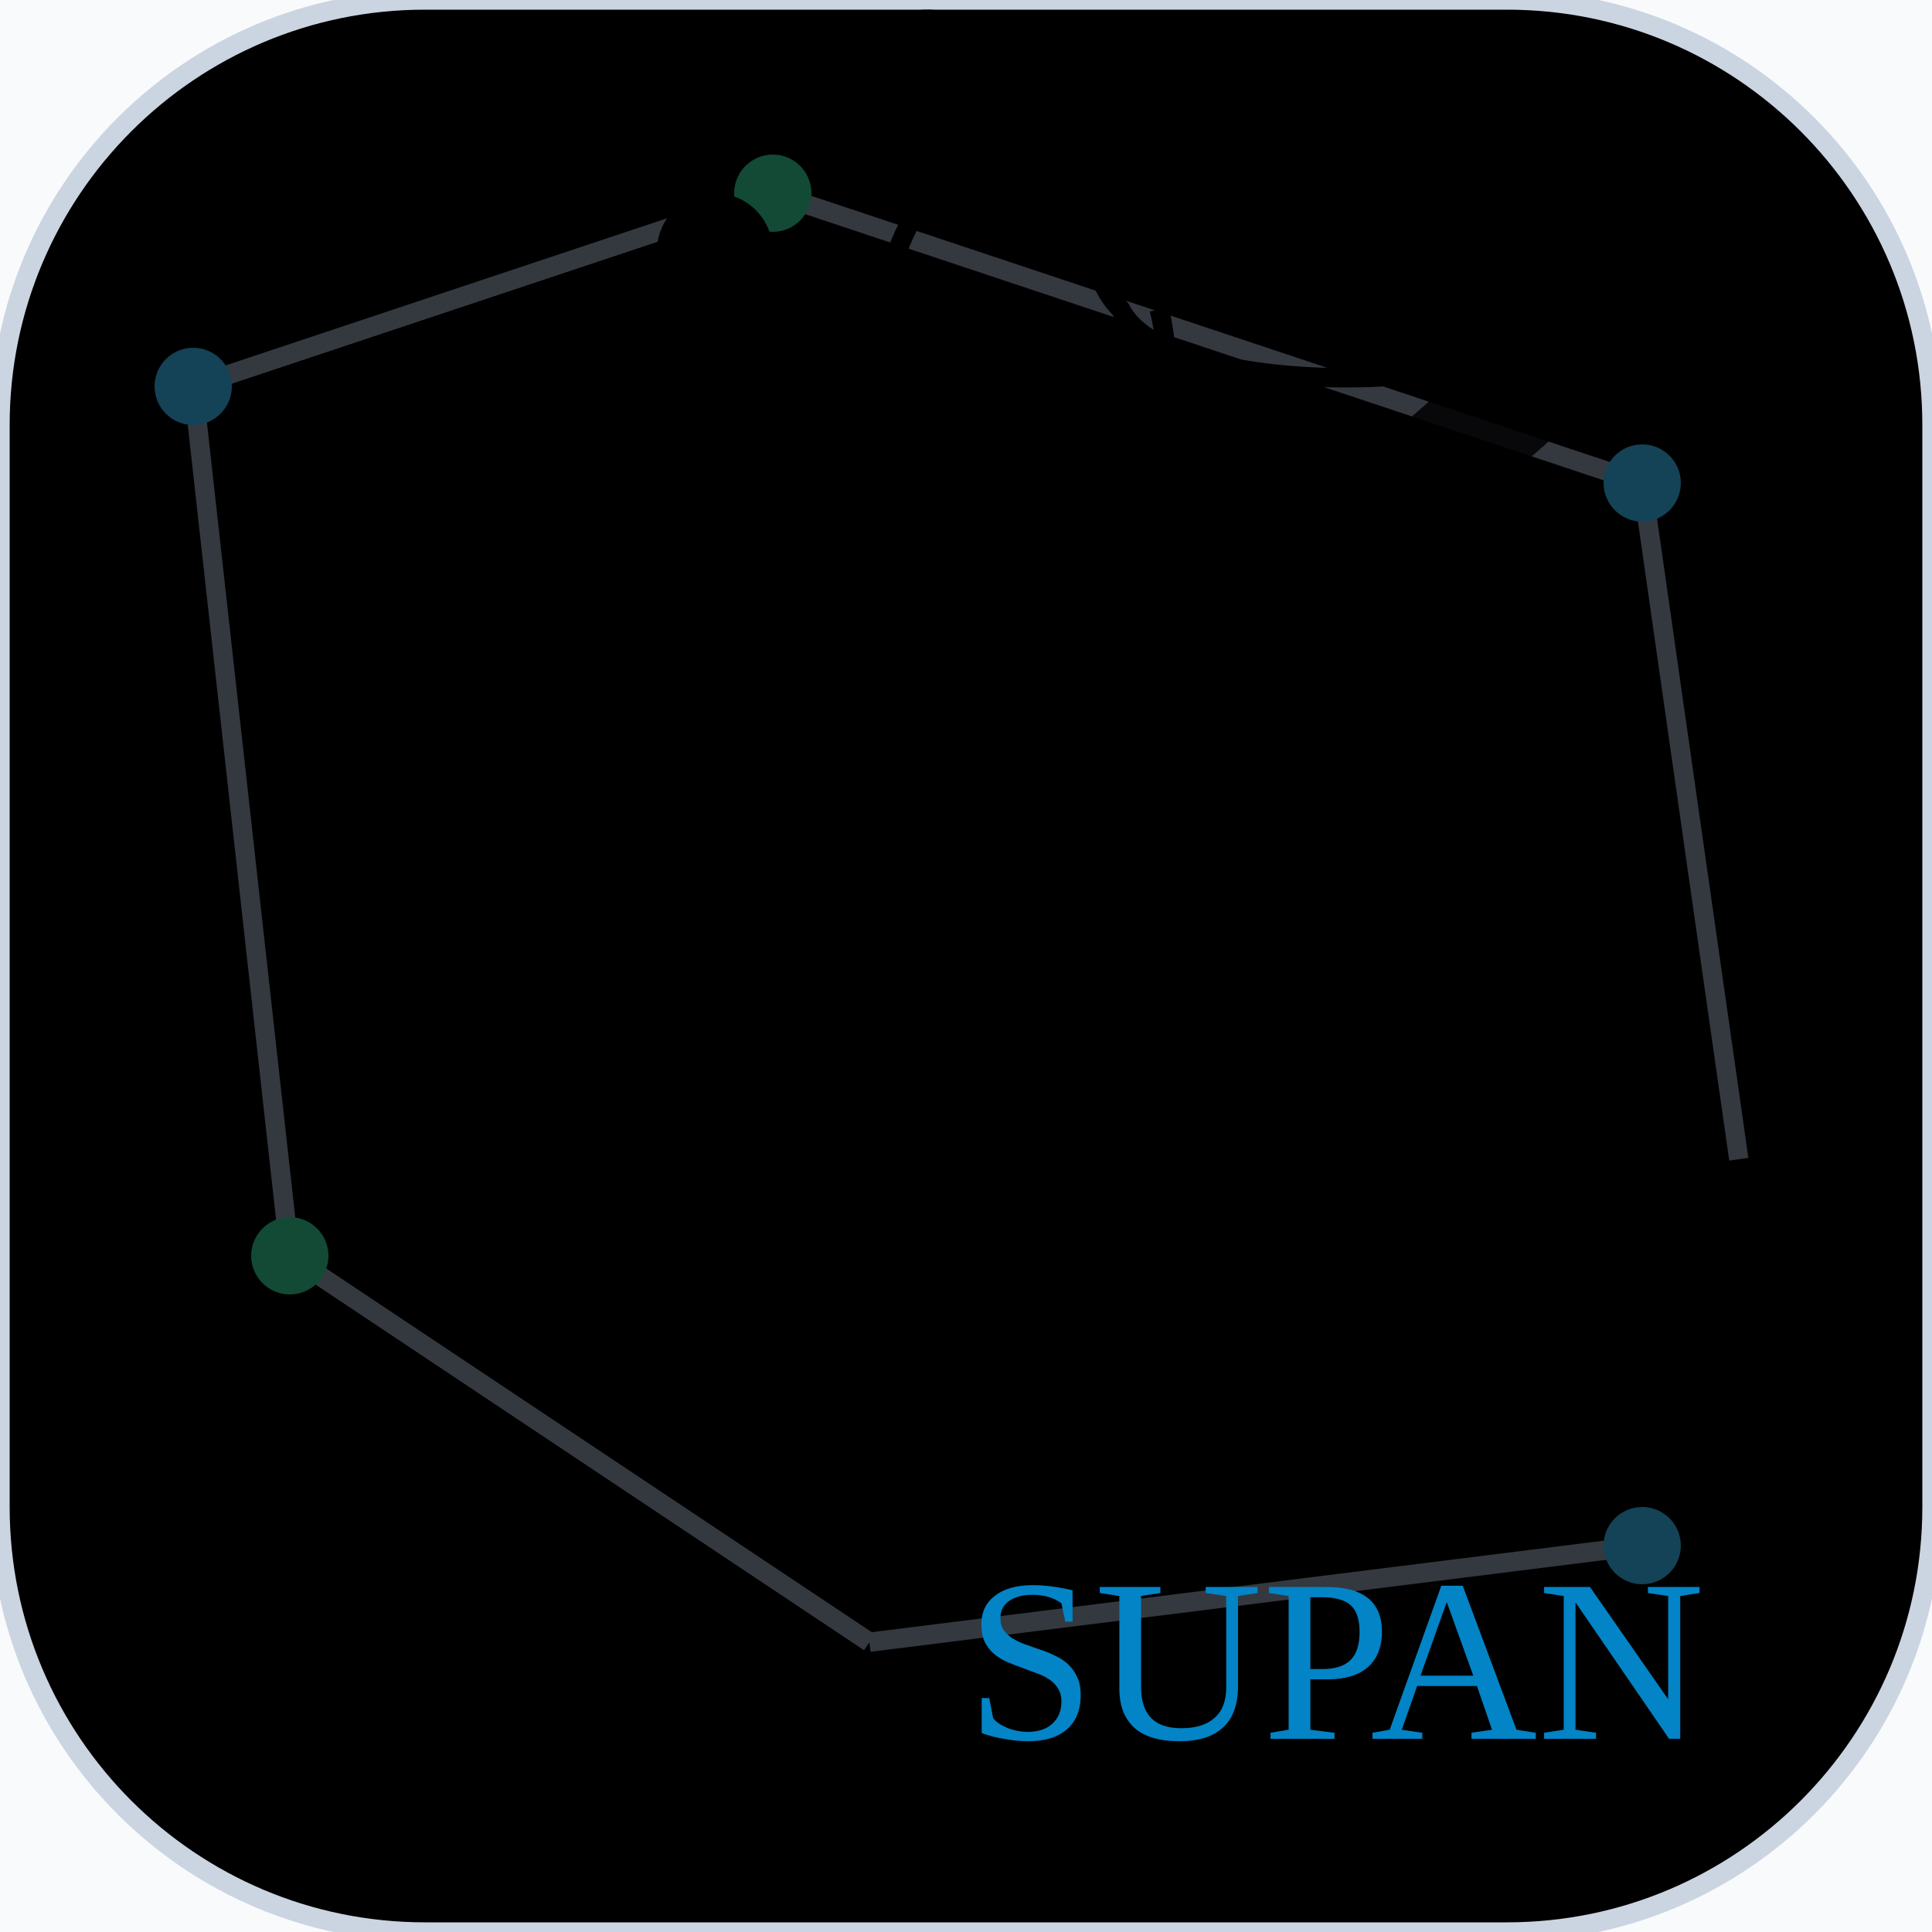
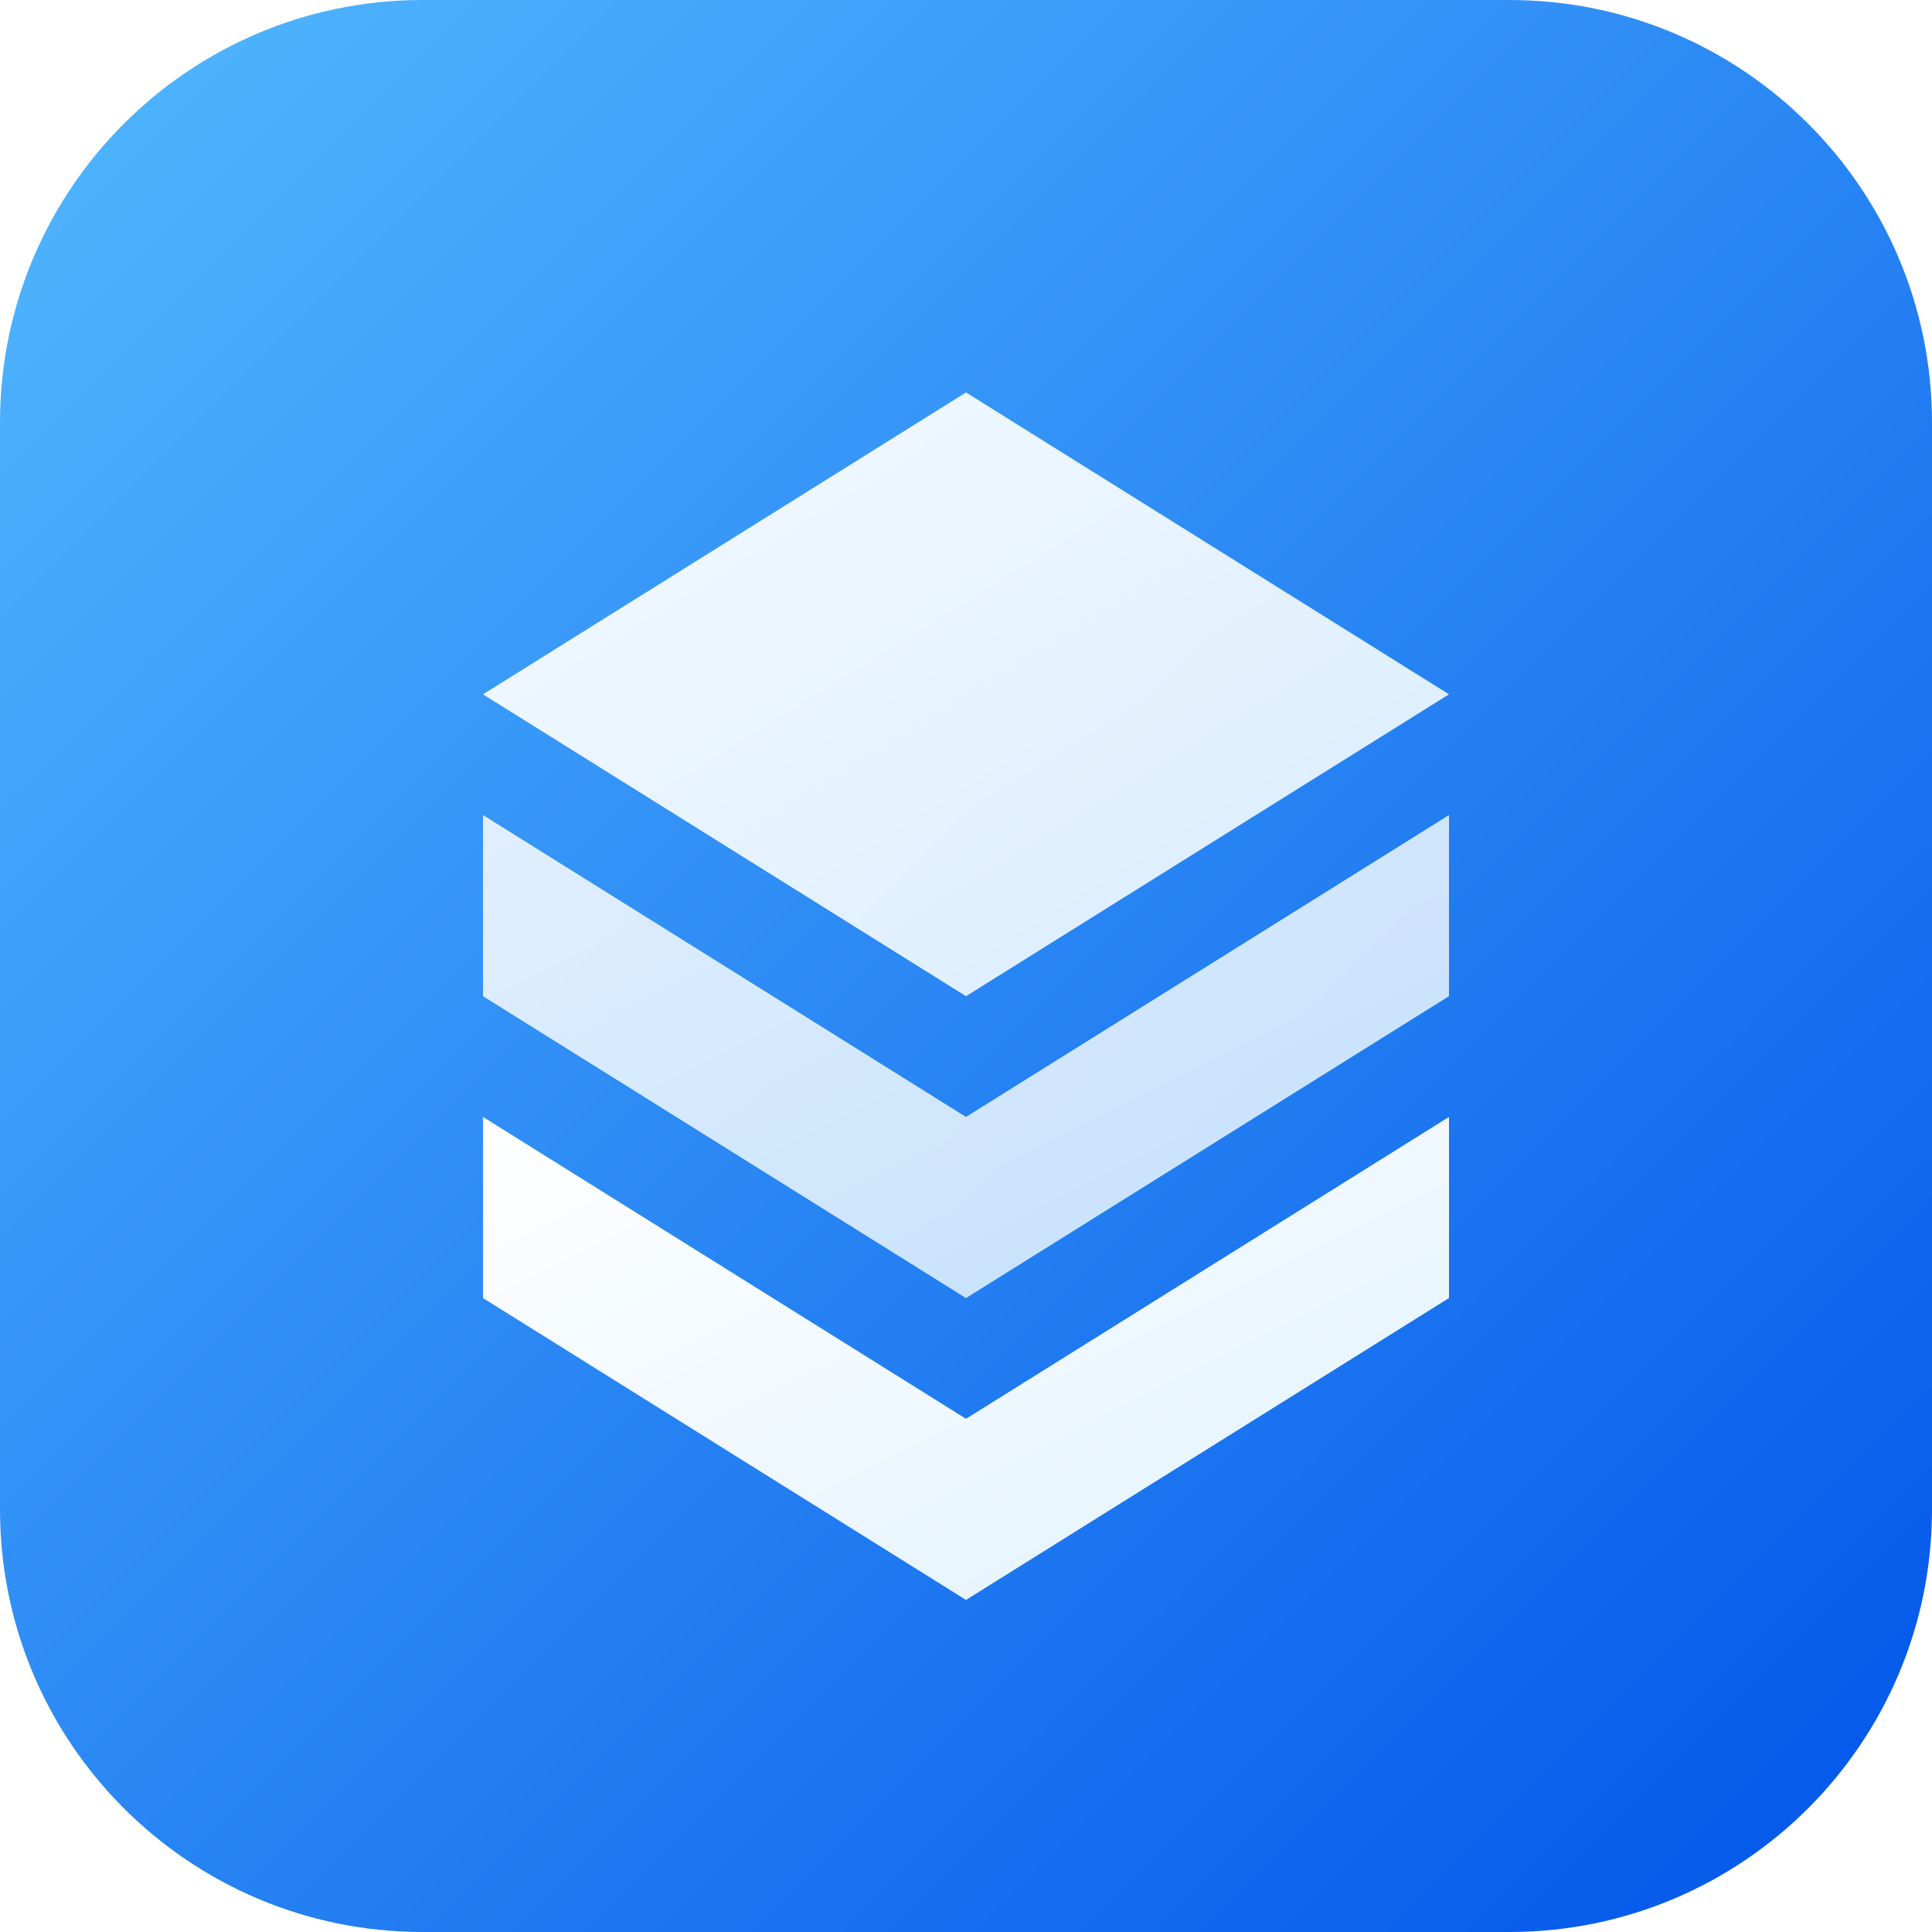
- <svg xmlns="http://www.w3.org/2000/svg" viewBox="0 0 100 100" fill="none">
+ <svg xmlns="http://www.w3.org/2000/svg" viewBox="0 0 512 512">
  <defs>
-     <linearGradient id="supanGradient" x1="0%" y1="0%" x2="100%" y2="100%">
-       <stop offset="0%" stopColor="#00b4d8" />
-       <stop offset="50%" stopColor="#00d284" />
-       <stop offset="100%" stopColor="#10b981" />
+     <linearGradient id="capGrad" x1="0%" y1="0%" x2="100%" y2="100%">
+       <stop offset="0%" stop-color="#53b9ff" />
+       <stop offset="100%" stop-color="#0054e9" />
    </linearGradient>
-     <linearGradient id="bgGradient" x1="0%" y1="0%" x2="100%" y2="100%">
-       <stop offset="0%" stopColor="#f8fafc" />
-       <stop offset="100%" stopColor="#e2e8f0" />
+     <linearGradient id="boltGrad" x1="0%" y1="0%" x2="100%" y2="100%">
+       <stop offset="0%" stop-color="#ffffff" />
+       <stop offset="100%" stop-color="#e0f2fe" />
    </linearGradient>
  </defs>
-   <rect x="0" y="0" width="100" height="100" fill="#f8fafc" />
-   <rect x="0" y="0" width="100" height="100" rx="22" fill="url(#bgGradient)" stroke="#cbd5e1" strokeWidth="1" />
-   <g opacity="0.35">
-     <line x1="10" y1="20" x2="40" y2="10" stroke="#94a3b8" strokeWidth="0.8" />
-     <line x1="40" y1="10" x2="85" y2="25" stroke="#94a3b8" strokeWidth="0.8" />
-     <line x1="85" y1="25" x2="90" y2="60" stroke="#94a3b8" strokeWidth="0.8" />
-     <line x1="10" y1="20" x2="15" y2="65" stroke="#94a3b8" strokeWidth="0.8" />
-     <line x1="15" y1="65" x2="45" y2="85" stroke="#94a3b8" strokeWidth="0.8" />
-     <line x1="45" y1="85" x2="85" y2="80" stroke="#94a3b8" strokeWidth="0.8" />
-     <circle cx="10" cy="20" r="2" fill="#38bdf8" />
-     <circle cx="40" cy="10" r="2" fill="#34d399" />
-     <circle cx="85" cy="25" r="2" fill="#38bdf8" />
-     <circle cx="15" cy="65" r="2" fill="#34d399" />
-     <circle cx="85" cy="80" r="2" fill="#38bdf8" />
+   <rect width="512" height="512" rx="112" fill="url(#capGrad)" />
+   <g transform="translate(0, 8)" fill="url(#boltGrad)">
+     <path d="M 256,96 L 384,176 L 256,256 L 128,176 Z" opacity="0.95" />
+     <path d="M 128,208 L 256,288 L 384,208 L 384,256 L 256,336 L 128,256 Z" opacity="0.85" />
+     <path d="M 128,288 L 256,368 L 384,288 L 384,336 L 256,416 L 128,336 Z" />
  </g>
-   <g transform="translate(0, -6)">
-     <path d="M 38 48 C 34 40, 30 35, 32 28 C 33 24, 38 24, 37 20" stroke="url(#supanGradient)" strokeWidth="3.5" strokeLinecap="round" />
-     <circle cx="37" cy="19" r="3" fill="url(#supanGradient)" />
-     <path d="M 48 48 C 48 35, 42 25, 48 16 V 11" stroke="url(#supanGradient)" strokeWidth="3.5" strokeLinecap="round" />
-     <circle cx="48" cy="10" r="3.5" fill="url(#supanGradient)" />
-     <path d="M 54 48 C 55 38, 62 30, 60 22" stroke="url(#supanGradient)" strokeWidth="3.5" strokeLinecap="round" />
-     <path d="M 58 22 C 56 20, 56 16, 60 14 C 62 11, 68 11, 71 14 C 74 12, 78 15, 77 18 C 80 19, 79 24, 75 25 C 72 26, 60 26, 58 22 Z" fill="none" stroke="url(#supanGradient)" strokeWidth="3" strokeLinejoin="round" />
-     <circle cx="68" cy="21" r="2.5" fill="url(#supanGradient)" />
-     <path d="M 52 46 L 76 25 C 79 22, 83 26, 80 29 L 58 48 Z" fill="url(#supanGradient)" opacity="0.85" />
-     <path d="M 22 42 C 22 66, 38 72, 50 72 C 62 72, 78 66, 78 42 Z" fill="none" stroke="url(#supanGradient)" strokeWidth="4" strokeLinejoin="round" />
-     <path d="M 27 46 C 35 52, 65 52, 73 46" stroke="url(#supanGradient)" strokeWidth="2.5" strokeLinecap="round" />
-     <path d="M 38 72 L 39 76 C 39 77, 61 77, 61 76 L 62 72" fill="url(#supanGradient)" stroke="url(#supanGradient)" strokeWidth="2" strokeLinejoin="round" />
-   </g>
-   <text x="50" y="90" textAnchor="middle" fill="#0284c7" fontWeight="900" fontSize="13" letterSpacing="1" fontFamily="system-ui, -apple-system, sans-serif">SUPAN</text>
</svg>
